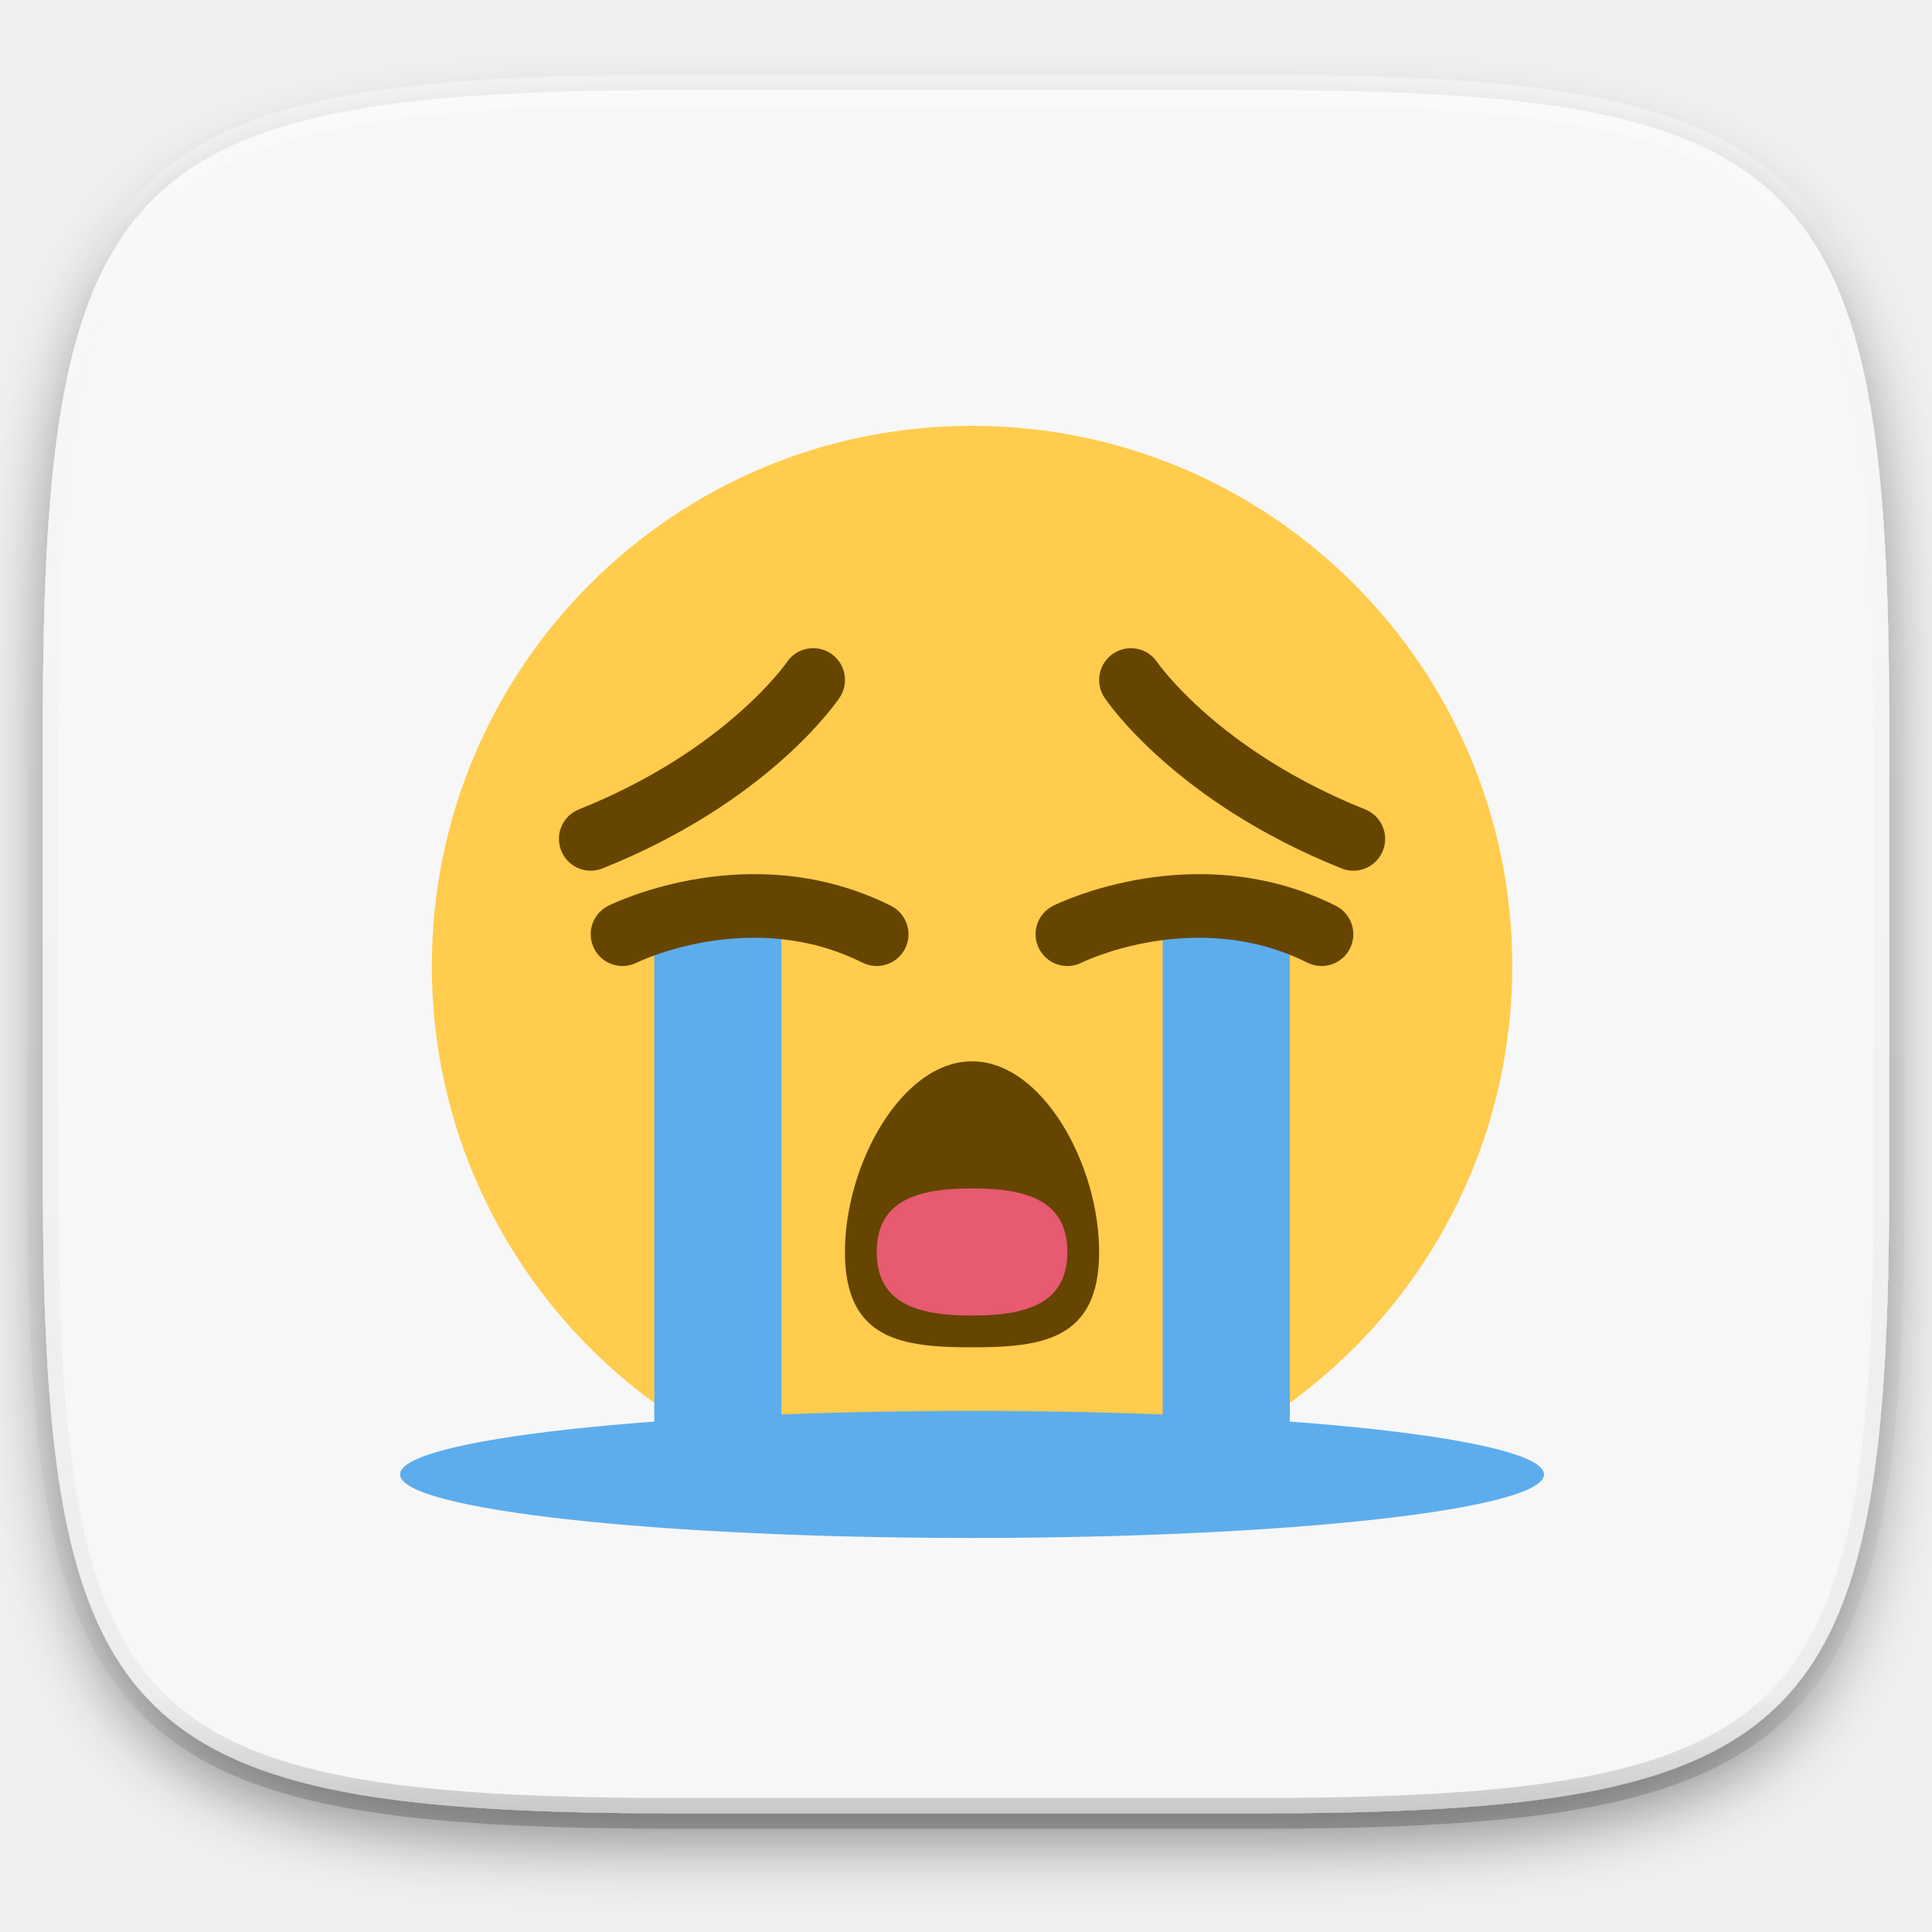
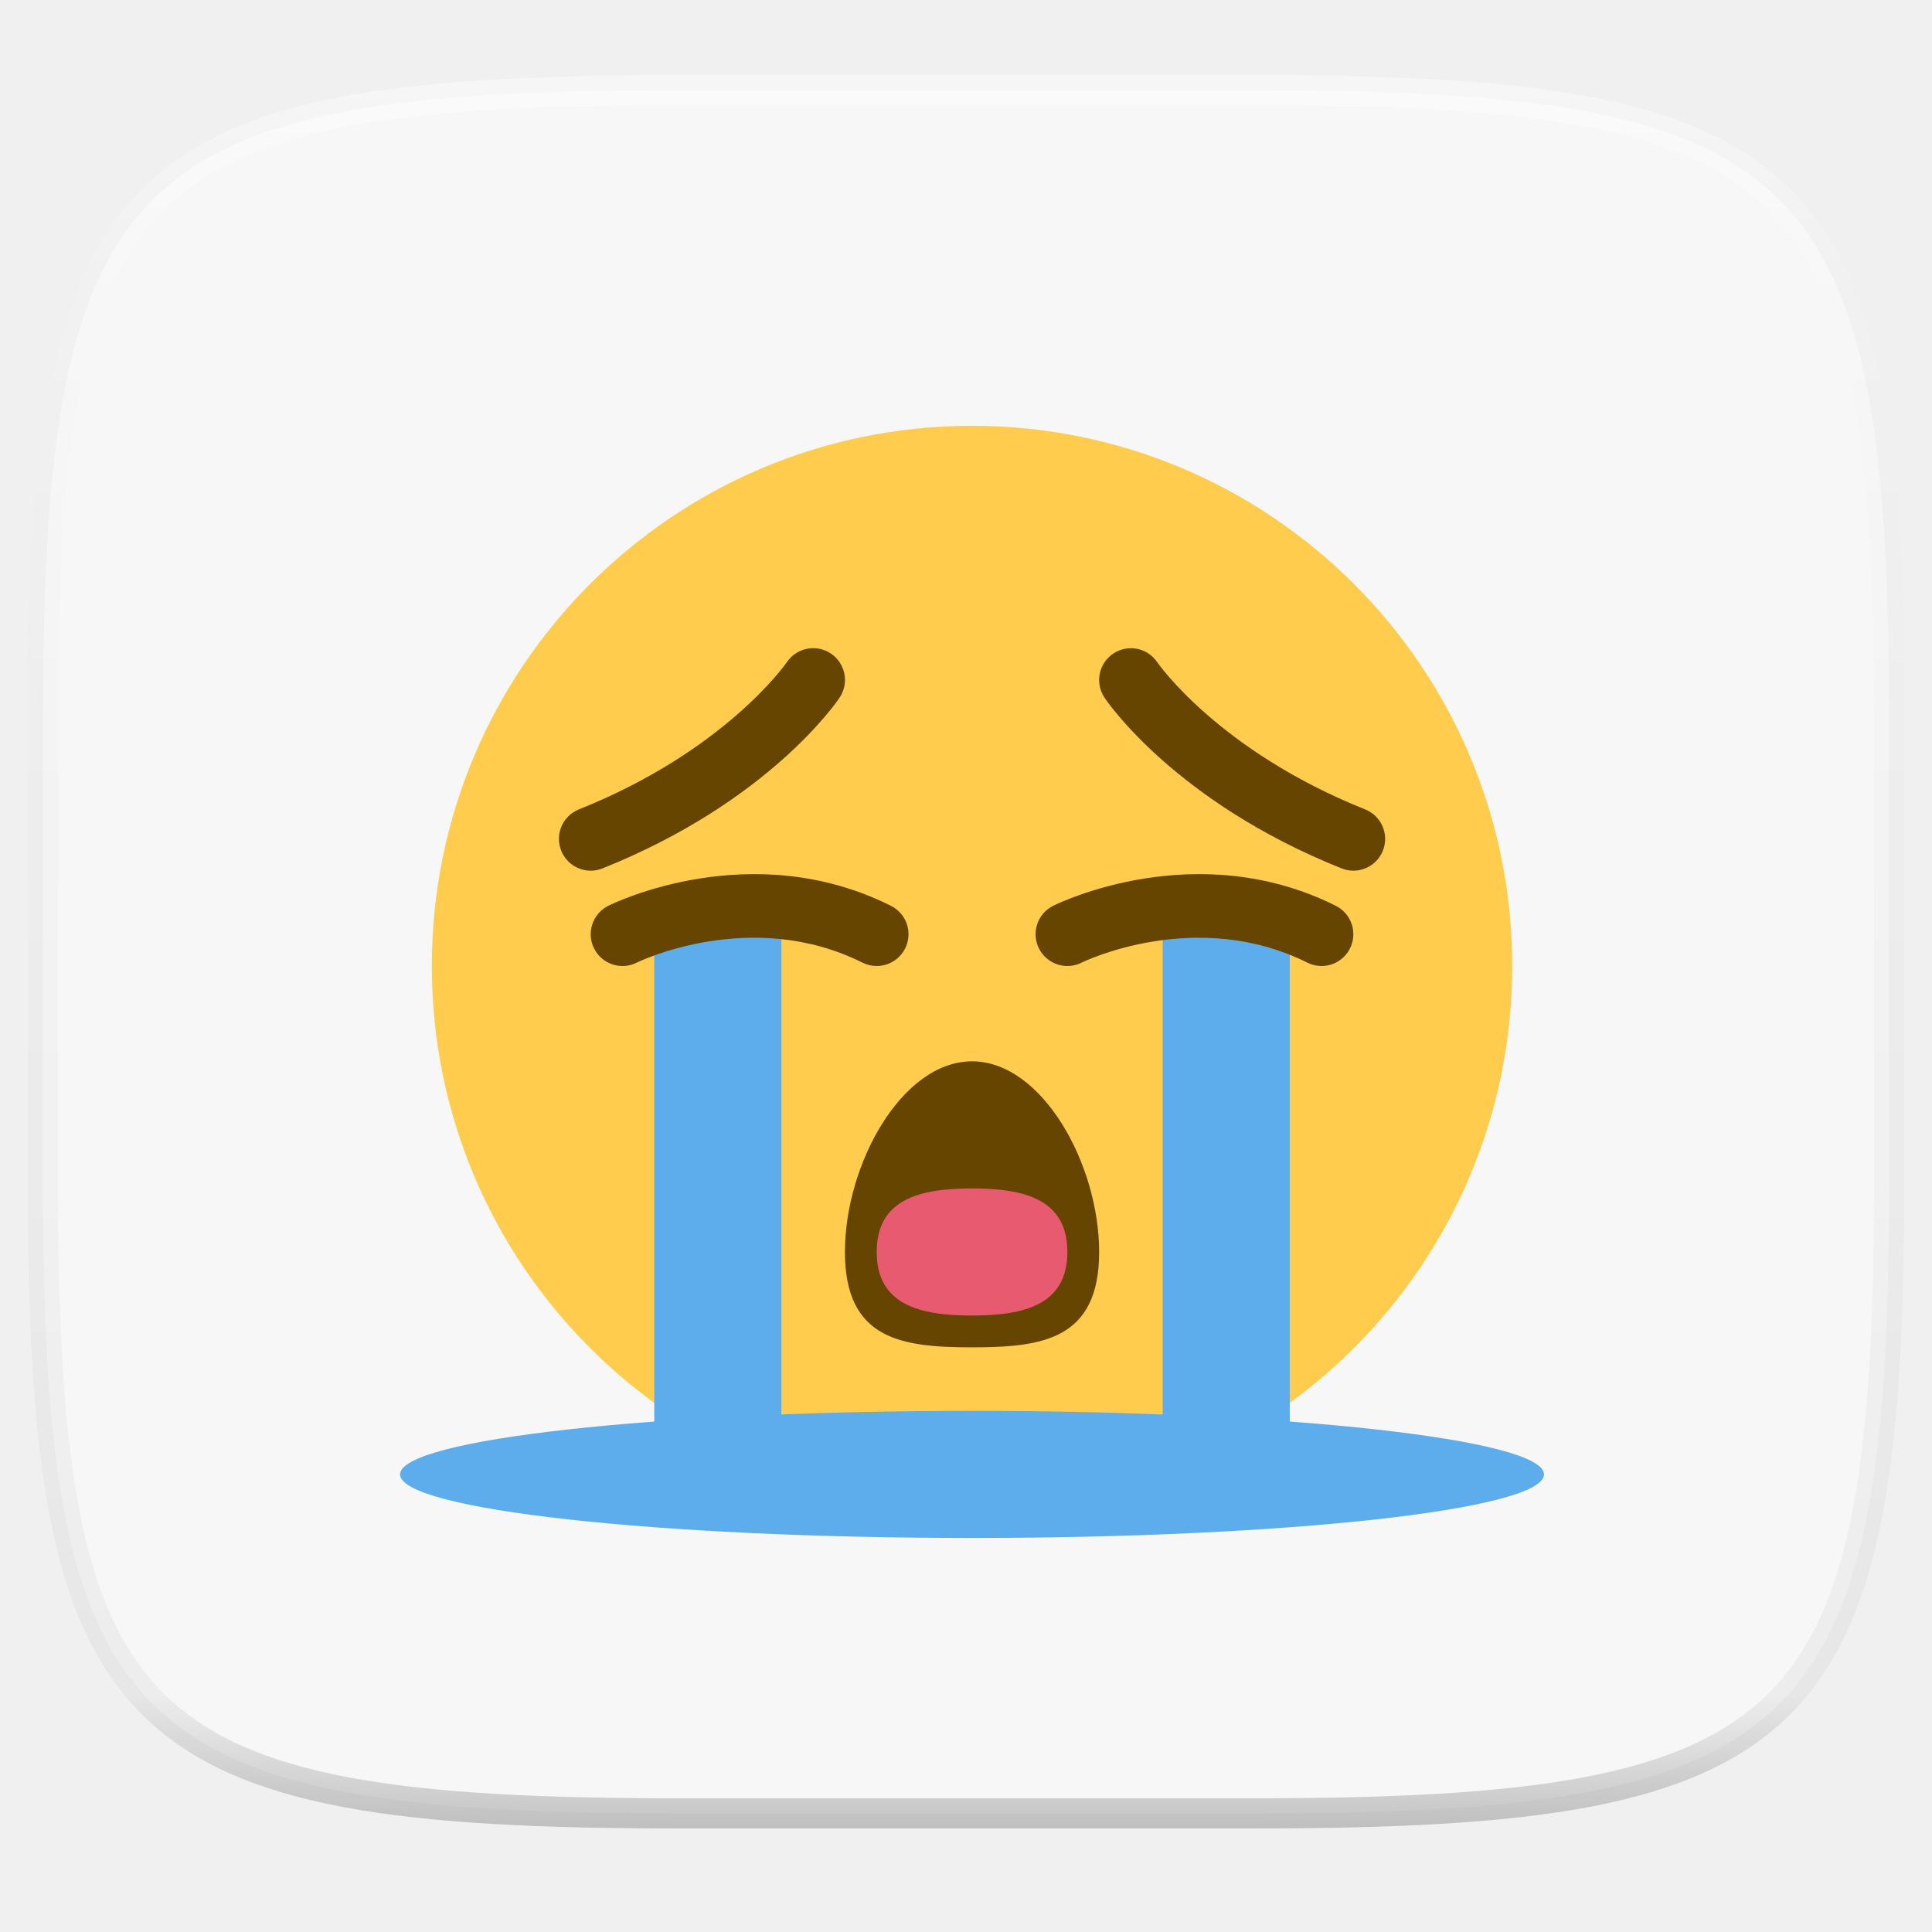
<svg xmlns="http://www.w3.org/2000/svg" style="isolation:isolate" width="256" height="256">
-   <switch>
-     <g>
-       <defs>
-         <filter id="a" width="270.648" height="254.338" x="-7.32" y="2.95" filterUnits="userSpaceOnUse">
-           <feGaussianBlur in="SourceGraphic" stdDeviation="4.294" />
-           <feOffset dy="4" result="pf_100_offsetBlur" />
-           <feFlood flood-opacity=".4" />
-           <feComposite in2="pf_100_offsetBlur" operator="in" result="pf_100_dropShadow" />
-           <feBlend in="SourceGraphic" in2="pf_100_dropShadow" />
-         </filter>
-       </defs>
-       <path fill="#F7F7F7" d="M165.689 11.95c74.056 0 84.639 10.557 84.639 84.544v59.251c0 73.986-10.583 84.543-84.639 84.543h-75.37c-74.055 0-84.639-10.557-84.639-84.543V96.494c0-73.987 10.584-84.544 84.639-84.544h75.37z" filter="url(#a)" />
-       <g opacity=".4">
-         <linearGradient id="b" x1=".517" x2=".517" y2="1">
-           <stop offset="0%" stop-color="#fff" />
-           <stop offset="12.5%" stop-color="#fff" stop-opacity=".098" />
-           <stop offset="92.5%" stop-opacity=".098" />
-           <stop offset="100%" stop-opacity=".498" />
-         </linearGradient>
-         <path fill="none" stroke="url(#b)" stroke-linecap="round" stroke-linejoin="round" stroke-width="4.077" d="M165.685 11.947c74.055 0 84.639 10.557 84.639 84.544v59.251c0 73.986-10.584 84.543-84.639 84.543h-75.37c-74.055 0-84.639-10.557-84.639-84.543V96.491c0-73.987 10.584-84.544 84.639-84.544h75.37z" vector-effect="non-scaling-stroke" />
-       </g>
-       <clipPath id="c">
-         <path fill="#FFF" d="M48.8 48h160v160h-160V48z" />
-       </clipPath>
-       <g clip-path="url(#c)">
-         <path fill="#FFCC4D" d="M200.379 128c0 39.533-32.046 71.579-71.579 71.579-39.533 0-71.579-32.046-71.579-71.579 0-39.533 32.046-71.579 71.579-71.579 39.533 0 71.579 32.046 71.579 71.579z" />
-         <path fill="#664500" d="M145.642 165.895c0 11.633-7.541 12.631-16.842 12.631-9.305 0-16.842-.998-16.842-12.631 0-11.626 7.537-25.263 16.842-25.263 9.301 0 16.842 13.637 16.842 25.263zM179.326 115.371a4.146 4.146 0 0 1-1.562-.304c-22.017-8.804-31.04-22.063-31.415-22.627a4.209 4.209 0 0 1 1.167-5.84 4.21 4.21 0 0 1 5.831 1.154c.08.118 8.127 11.73 27.541 19.494a4.213 4.213 0 0 1 2.35 5.474 4.217 4.217 0 0 1-3.912 2.649zM78.276 115.371a4.217 4.217 0 0 1-3.912-2.649 4.21 4.21 0 0 1 2.345-5.474c19.419-7.764 27.466-19.376 27.546-19.494a4.21 4.21 0 1 1 6.998 4.686c-.375.564-9.402 13.823-31.415 22.627a4.16 4.16 0 0 1-1.562.304z" />
-         <path fill="#5DADEC" d="M86.695 199.579l16.842-.194v-79.802H86.695v79.996zm67.368-80h16.842v80l-16.842-.194v-79.806z" />
-         <path fill="#664500" d="M116.164 128a4.223 4.223 0 0 1-1.878-.442c-14.787-7.398-29.772-.08-29.92 0a4.21 4.21 0 0 1-5.65-1.886 4.214 4.214 0 0 1 1.886-5.651c.766-.375 18.939-9.246 37.449 0a4.214 4.214 0 0 1 1.886 5.651 4.216 4.216 0 0 1-3.773 2.328zM175.112 128a4.22 4.22 0 0 1-1.878-.442c-14.792-7.394-29.773-.08-29.92 0a4.212 4.212 0 1 1-3.765-7.537c.763-.375 18.952-9.246 37.449 0a4.209 4.209 0 0 1 1.882 5.651 4.204 4.204 0 0 1-3.768 2.328z" />
-         <path fill="#5DADEC" d="M204.589 195.368c0 4.649-33.932 8.421-75.789 8.421s-75.789-3.772-75.789-8.421c0-4.648 33.932-8.421 75.789-8.421s75.789 3.773 75.789 8.421z" />
-         <path fill="#E75A70" d="M141.432 165.895c0 6.977-5.655 8.421-12.632 8.421-6.977 0-12.632-1.444-12.632-8.421 0-6.977 5.655-8.421 12.632-8.421 6.977 0 12.632 1.444 12.632 8.421z" />
-       </g>
-     </g>
-   </switch>
+   <defs>
+     <linearGradient id="b" x1=".517" x2=".517" y2="1">
+       <stop offset="0%" stop-color="#fff" />
+       <stop offset="12.5%" stop-color="#fff" stop-opacity=".098" />
+       <stop offset="92.5%" stop-opacity=".098" />
+       <stop offset="100%" stop-opacity=".498" />
+     </linearGradient>
+     <clipPath id="c">
+       <path fill="#FFF" d="M48.8 48h160v160h-160V48z" />
+     </clipPath>
+   </defs>
+   <path fill="#F7F7F7" d="M165.689 11.95c74.056 0 84.639 10.557 84.639 84.544v59.251c0 73.986-10.583 84.543-84.639 84.543h-75.37c-74.055 0-84.639-10.557-84.639-84.543V96.494c0-73.987 10.584-84.544 84.639-84.544h75.37z" filter="url(#a)" />
+   <path fill="none" opacity=".4" stroke="url(#b)" stroke-linecap="round" stroke-linejoin="round" stroke-width="4" d="M165.685 11.947c74.055 0 84.639 10.557 84.639 84.544v59.251c0 73.986-10.584 84.543-84.639 84.543h-75.37c-74.055 0-84.639-10.557-84.639-84.543V96.491c0-73.987 10.584-84.544 84.639-84.544h75.37z" vector-effect="non-scaling-stroke" />
+   <g clip-path="url(#c)">
+     <path fill="#FFCC4D" d="M200.379 128c0 39.533-32.046 71.579-71.579 71.579-39.533 0-71.579-32.046-71.579-71.579 0-39.533 32.046-71.579 71.579-71.579 39.533 0 71.579 32.046 71.579 71.579z" />
+     <path fill="#664500" d="M145.642 165.895c0 11.633-7.541 12.631-16.842 12.631-9.305 0-16.842-.998-16.842-12.631 0-11.626 7.537-25.263 16.842-25.263 9.301 0 16.842 13.637 16.842 25.263zM179.326 115.371a4.146 4.146 0 0 1-1.562-.304c-22.017-8.804-31.04-22.063-31.415-22.627a4.209 4.209 0 0 1 1.167-5.84 4.21 4.21 0 0 1 5.831 1.154c.08.118 8.127 11.73 27.541 19.494a4.213 4.213 0 0 1 2.35 5.474 4.217 4.217 0 0 1-3.912 2.649zM78.276 115.371a4.217 4.217 0 0 1-3.912-2.649 4.21 4.21 0 0 1 2.345-5.474c19.419-7.764 27.466-19.376 27.546-19.494a4.21 4.21 0 1 1 6.998 4.686c-.375.564-9.402 13.823-31.415 22.627a4.16 4.16 0 0 1-1.562.304z" />
+     <path fill="#5DADEC" d="M86.695 199.579l16.842-.194v-79.802H86.695v79.996zm67.368-80h16.842v80l-16.842-.194v-79.806z" />
+     <path fill="#664500" d="M116.164 128a4.223 4.223 0 0 1-1.878-.442c-14.787-7.398-29.772-.08-29.92 0a4.21 4.21 0 0 1-5.65-1.886 4.214 4.214 0 0 1 1.886-5.651c.766-.375 18.939-9.246 37.449 0a4.214 4.214 0 0 1 1.886 5.651 4.216 4.216 0 0 1-3.773 2.328zM175.112 128a4.22 4.22 0 0 1-1.878-.442c-14.792-7.394-29.773-.08-29.92 0a4.212 4.212 0 1 1-3.765-7.537c.763-.375 18.952-9.246 37.449 0a4.209 4.209 0 0 1 1.882 5.651 4.204 4.204 0 0 1-3.768 2.328z" />
+     <path fill="#5DADEC" d="M204.589 195.368c0 4.649-33.932 8.421-75.789 8.421s-75.789-3.772-75.789-8.421c0-4.648 33.932-8.421 75.789-8.421s75.789 3.773 75.789 8.421z" />
+     <path fill="#E75A70" d="M141.432 165.895c0 6.977-5.655 8.421-12.632 8.421-6.977 0-12.632-1.444-12.632-8.421 0-6.977 5.655-8.421 12.632-8.421 6.977 0 12.632 1.444 12.632 8.421z" />
+   </g>
</svg>
